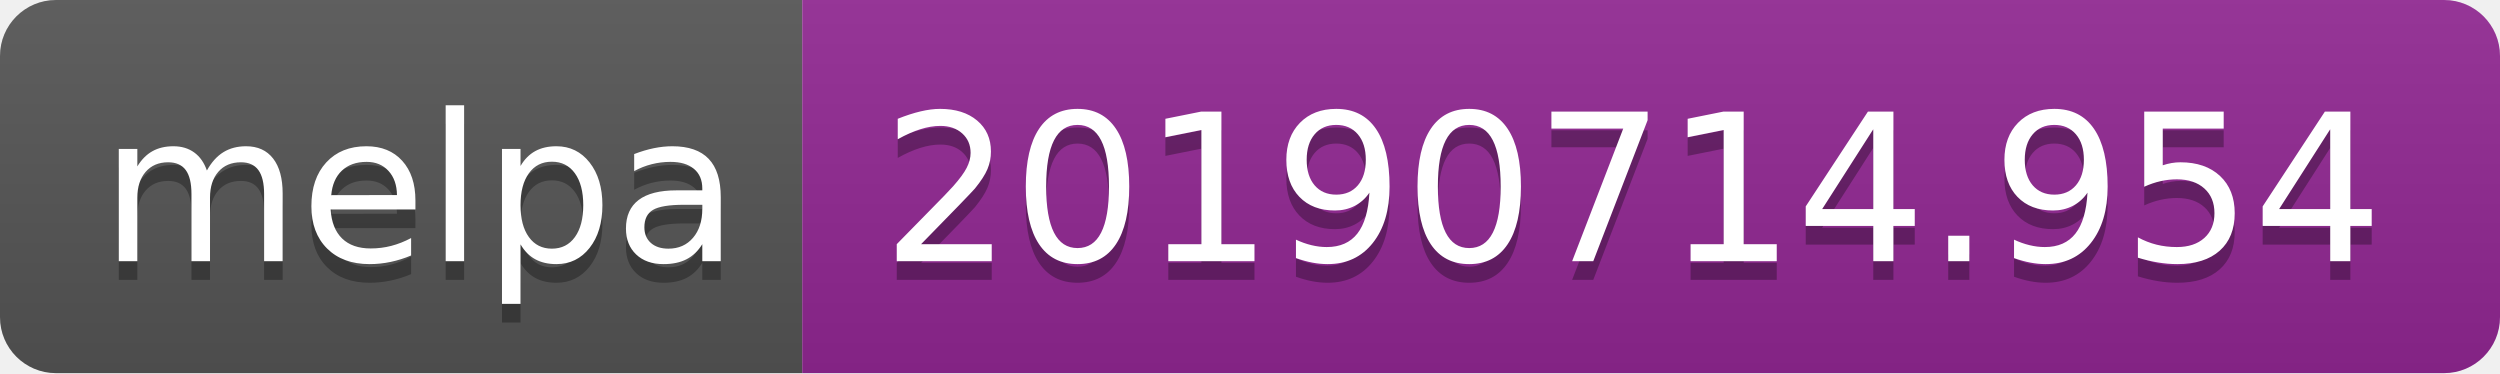
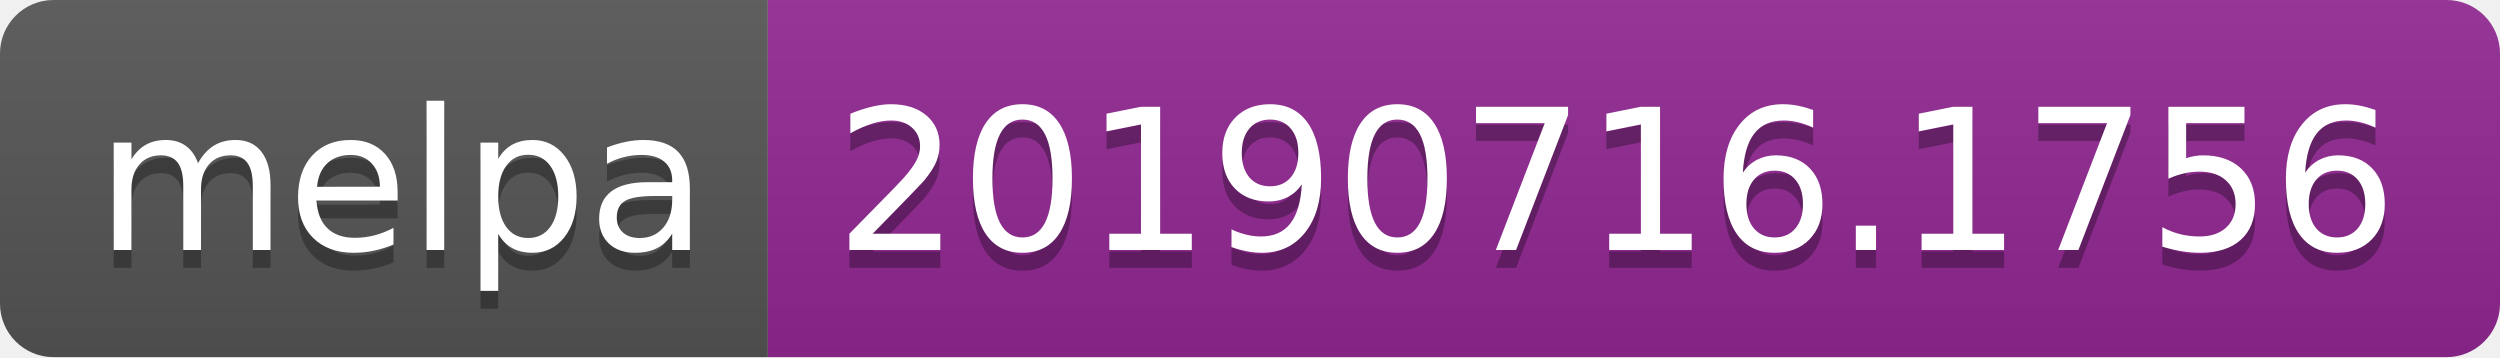
- <svg xmlns="http://www.w3.org/2000/svg" width="134" height="20">
+ <svg xmlns="http://www.w3.org/2000/svg" width="140" height="20">
  <linearGradient id="b" x2="0" y2="100%">
    <stop offset="0" stop-color="#bbb" stop-opacity=".1" />
    <stop offset="1" stop-opacity=".1" />
  </linearGradient>
  <clipPath id="a">
-     <rect width="134" height="20" rx="3" fill="#fff" />
+     <rect width="140" height="20" rx="3" fill="#fff" />
  </clipPath>
  <g clip-path="url(#a)">
    <path fill="#555" d="M0 0h43v20H0z" />
-     <path fill="#922793" d="M43 0h91v20H43z" />
-     <path fill="url(#b)" d="M0 0h134v20H0z" />
+     <path fill="#922793" d="M43 0h97v20H43z" />
+     <path fill="url(#b)" d="M0 0h140v20H0z" />
  </g>
  <g fill="#fff" text-anchor="middle" font-family="DejaVu Sans,Verdana,Geneva,sans-serif" font-size="110">
    <text x="225" y="150" fill="#010101" fill-opacity=".3" transform="scale(.1)" textLength="330">melpa</text>
    <text x="225" y="140" transform="scale(.1)" textLength="330">melpa</text>
-     <text x="875" y="150" fill="#010101" fill-opacity=".3" transform="scale(.1)" textLength="810">20190714.954</text>
-     <text x="875" y="140" transform="scale(.1)" textLength="810">20190714.954</text>
+     <text x="905" y="150" fill="#010101" fill-opacity=".3" transform="scale(.1)" textLength="870">20190716.1756</text>
+     <text x="905" y="140" transform="scale(.1)" textLength="870">20190716.1756</text>
  </g>
</svg>
